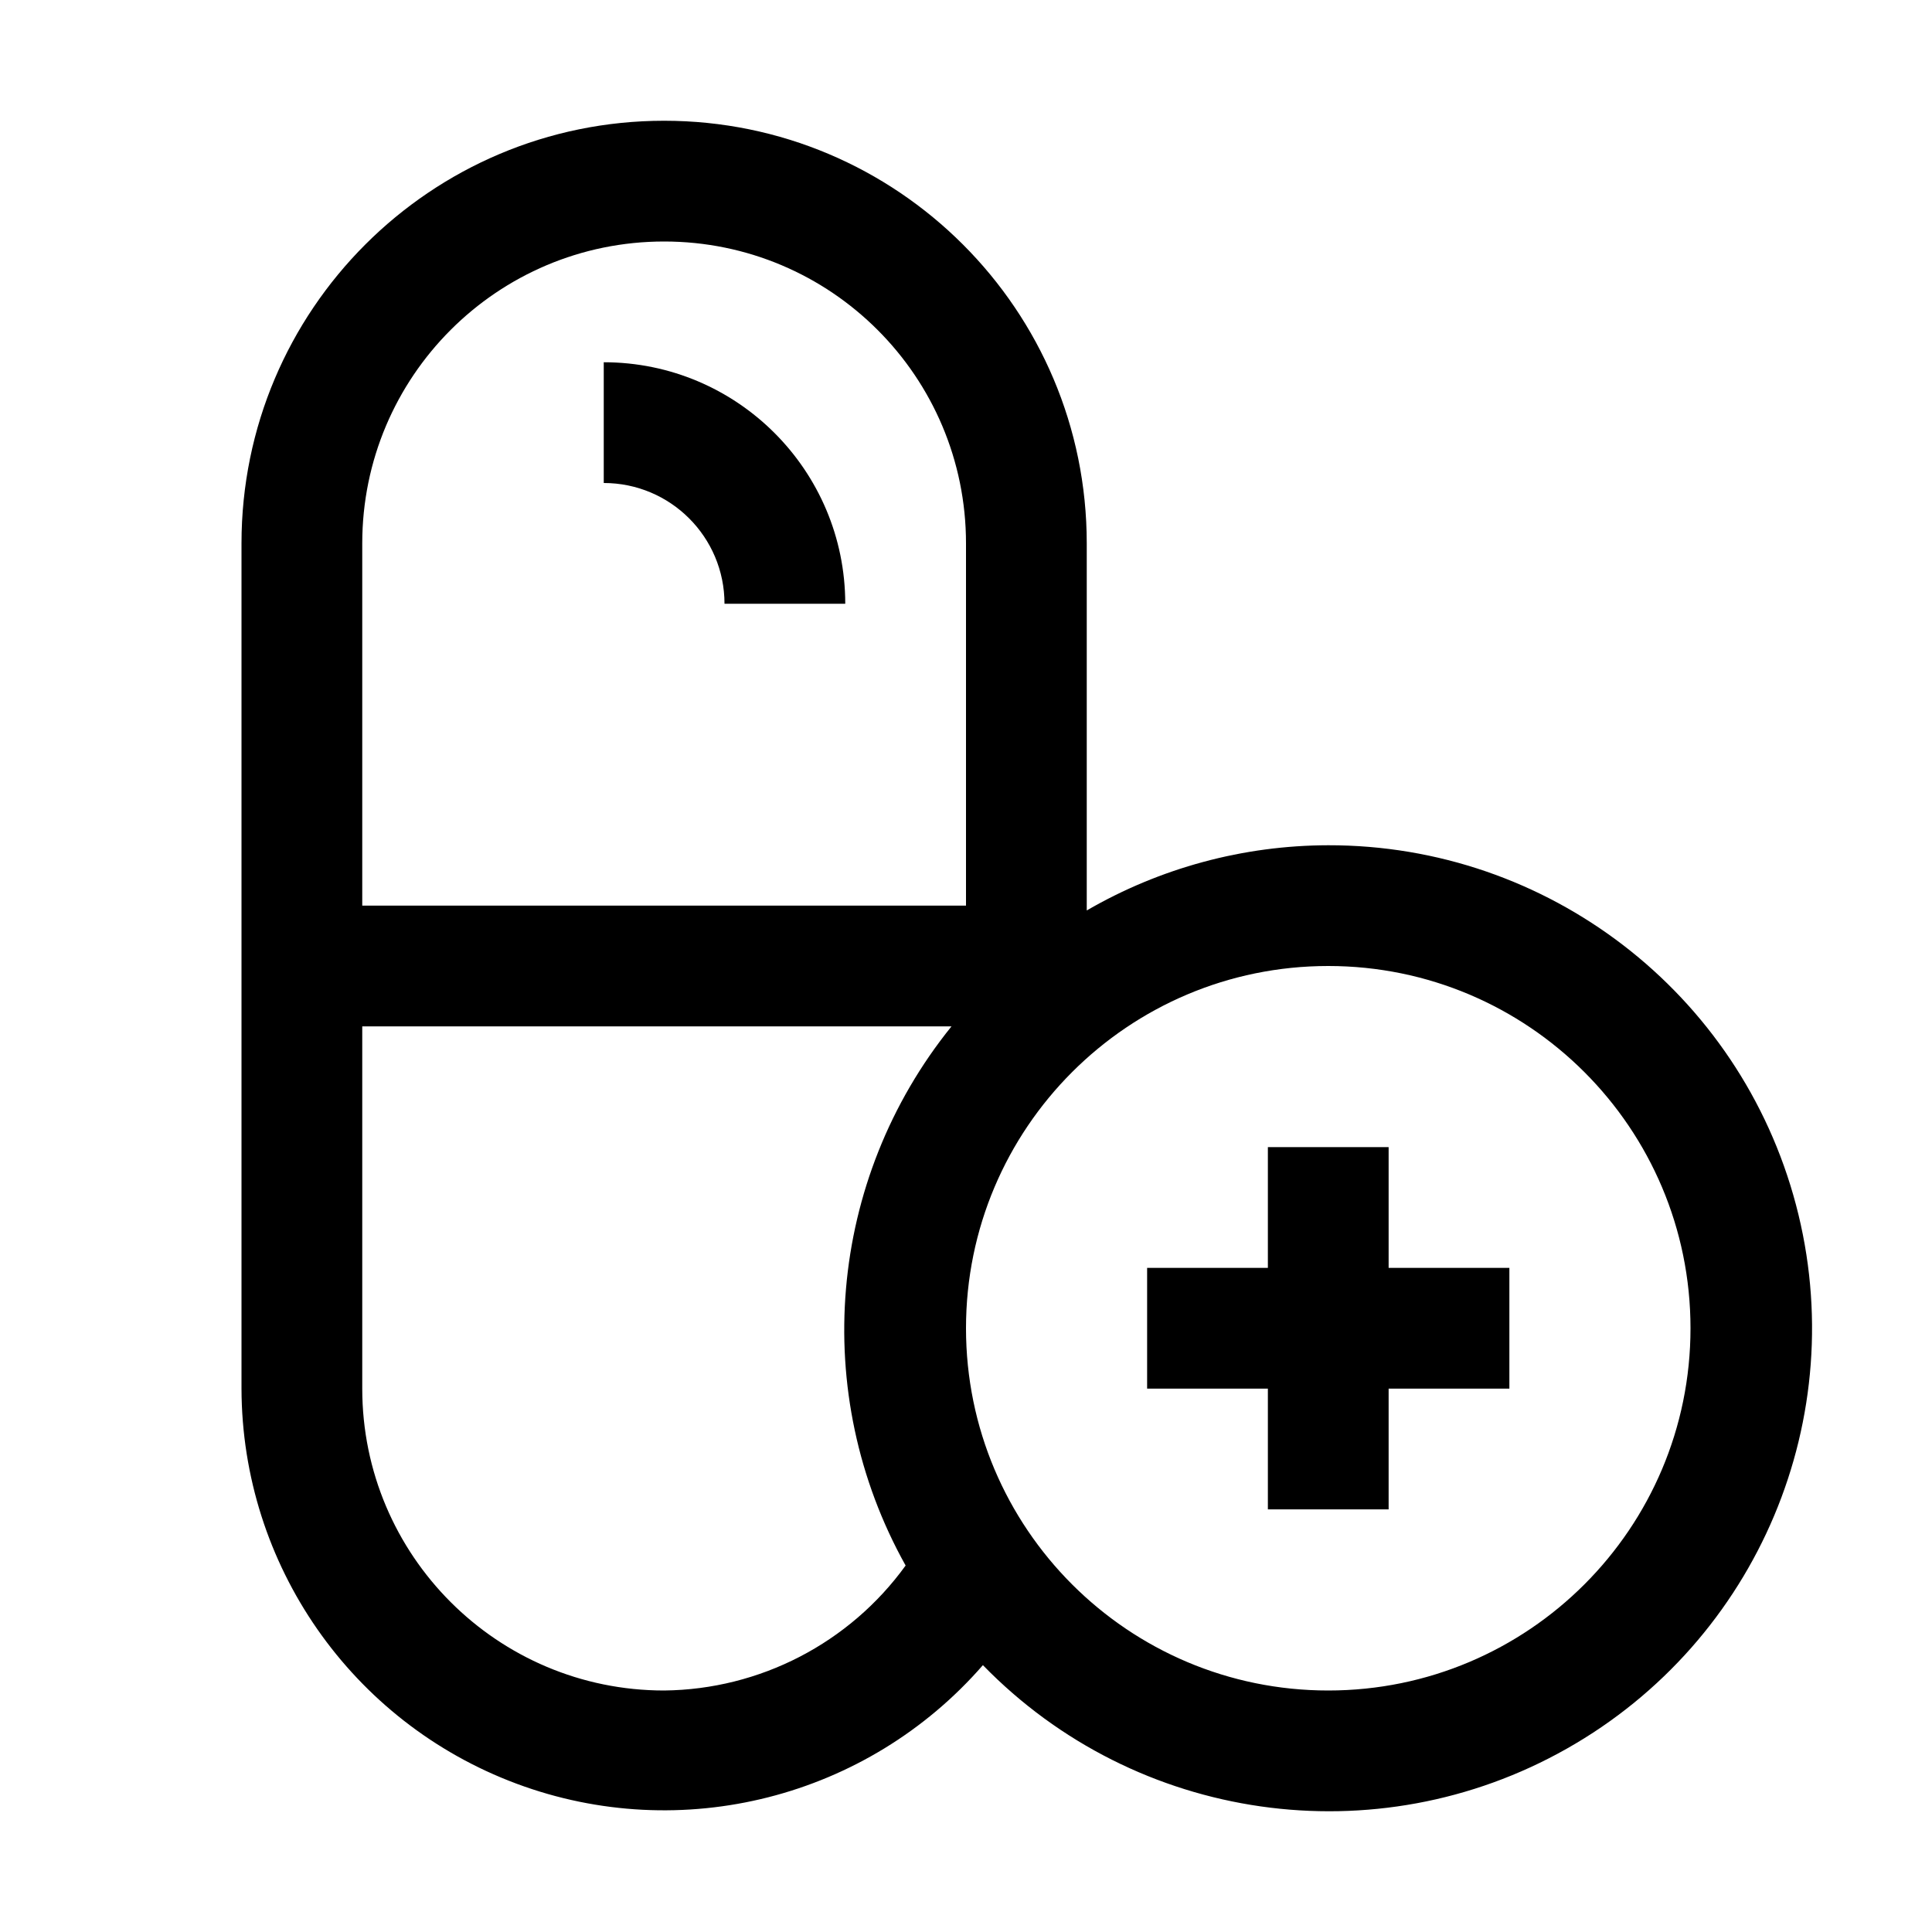
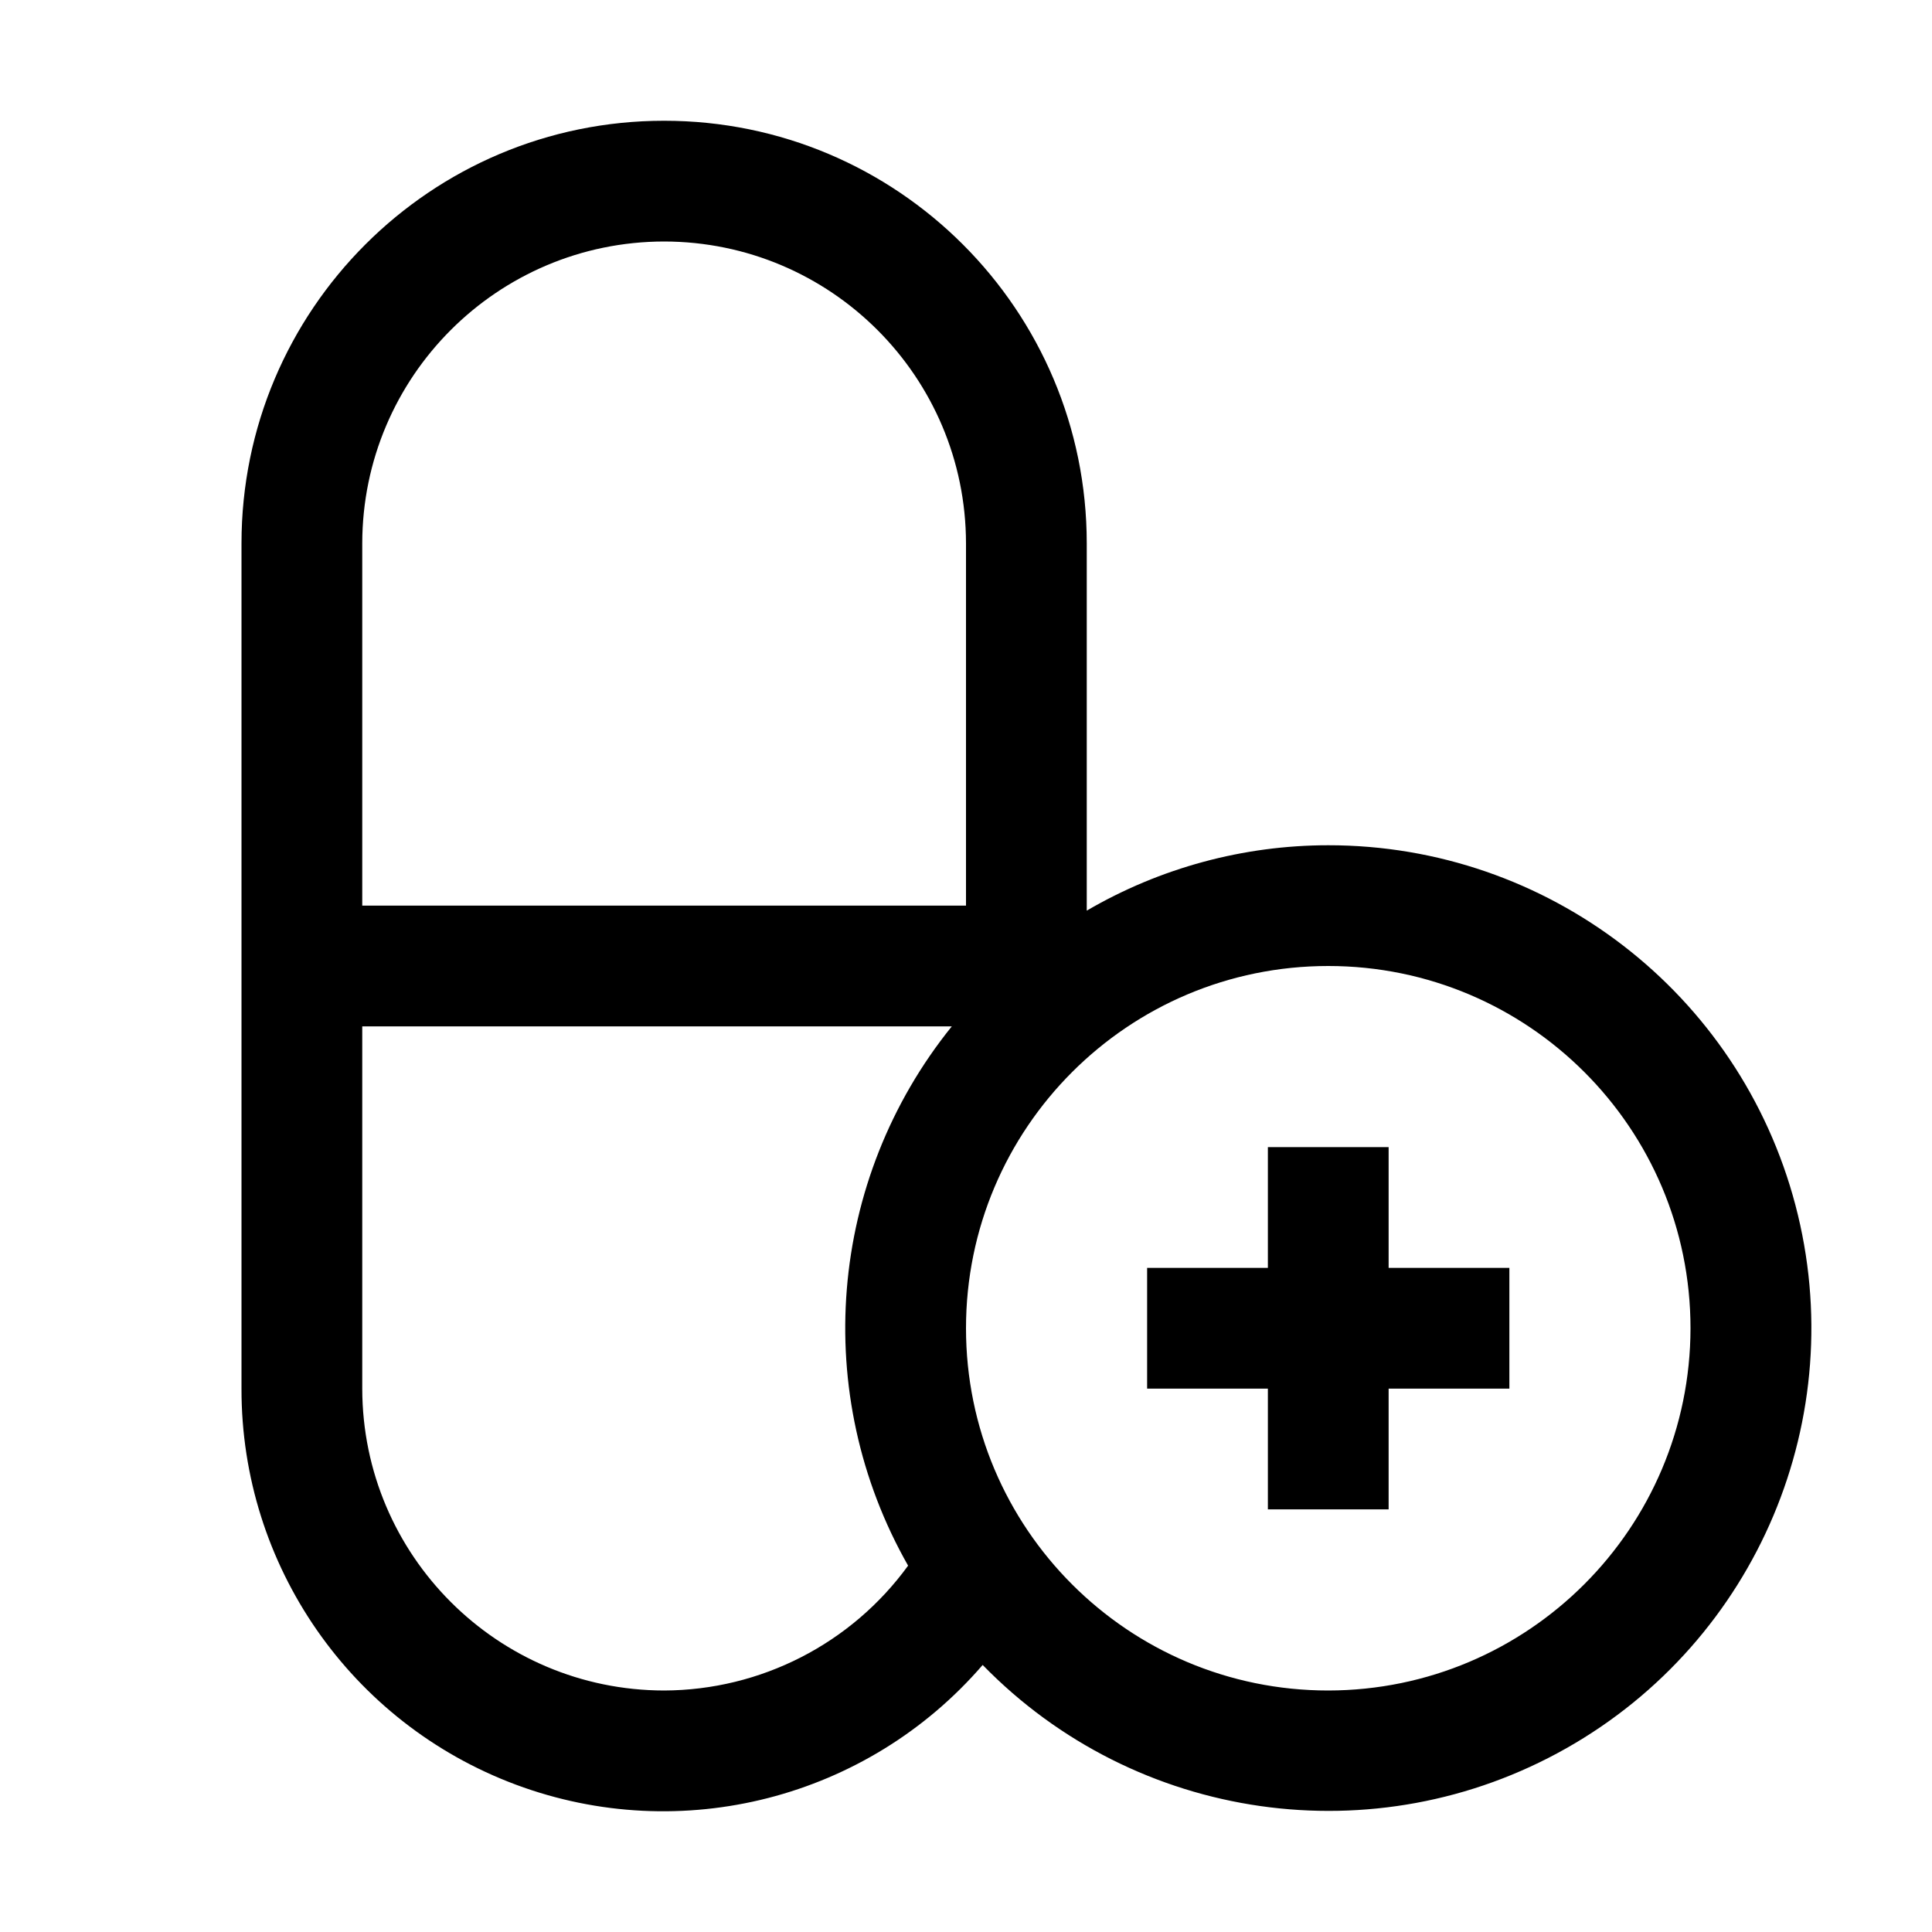
<svg xmlns="http://www.w3.org/2000/svg" id="icon" viewBox="0 0 32 32">
  <defs>
    <style>.cls-1{fill:none;}</style>
  </defs>
-   <path d="M14,10H12a2,2,0,0,0-2-2V6A4,4,0,0,1,14,10Z" transform="translate(0 0)" />
-   <path d="M22,14a8,8,0,0,0-4,1.08V9A7,7,0,0,0,4,9V23a7,7,0,0,0,12.28,4.58A8,8,0,1,0,22,14ZM11,4a5,5,0,0,1,5,5v6H6V9A5,5,0,0,1,11,4Zm0,24a5,5,0,0,1-5-5V17h9.76A8,8,0,0,0,15,25.93,5,5,0,0,1,11,28Zm11,0a6,6,0,1,1,6-6A6,6,0,0,1,22,28Z" transform="translate(0 0)" />
+   <path d="M22,14a7.94,7.94,0,0,0-4,1.083V9A7,7,0,0,0,4,9V23a6.986,6.986,0,0,0,12.276,4.577A7.997,7.997,0,1,0,22,14ZM11,4a5.006,5.006,0,0,1,5,5v6H6V9A5.006,5.006,0,0,1,11,4Zm0,24a5.006,5.006,0,0,1-5-5V17h9.765a7.956,7.956,0,0,0-.724,8.932A5.015,5.015,0,0,1,11,28Zm11,0a6,6,0,1,1,6-6A6.007,6.007,0,0,1,22,28Z" transform="translate(0 0)" />
  <polygon points="25 21 23 21 23 19 21 19 21 21 19 21 19 23 21 23 21 25 23 25 23 23 25 23 25 21" />
  <rect id="_Transparent_Rectangle_" data-name="&lt;Transparent Rectangle&gt;" class="cls-1" width="32" height="32" />
</svg>
